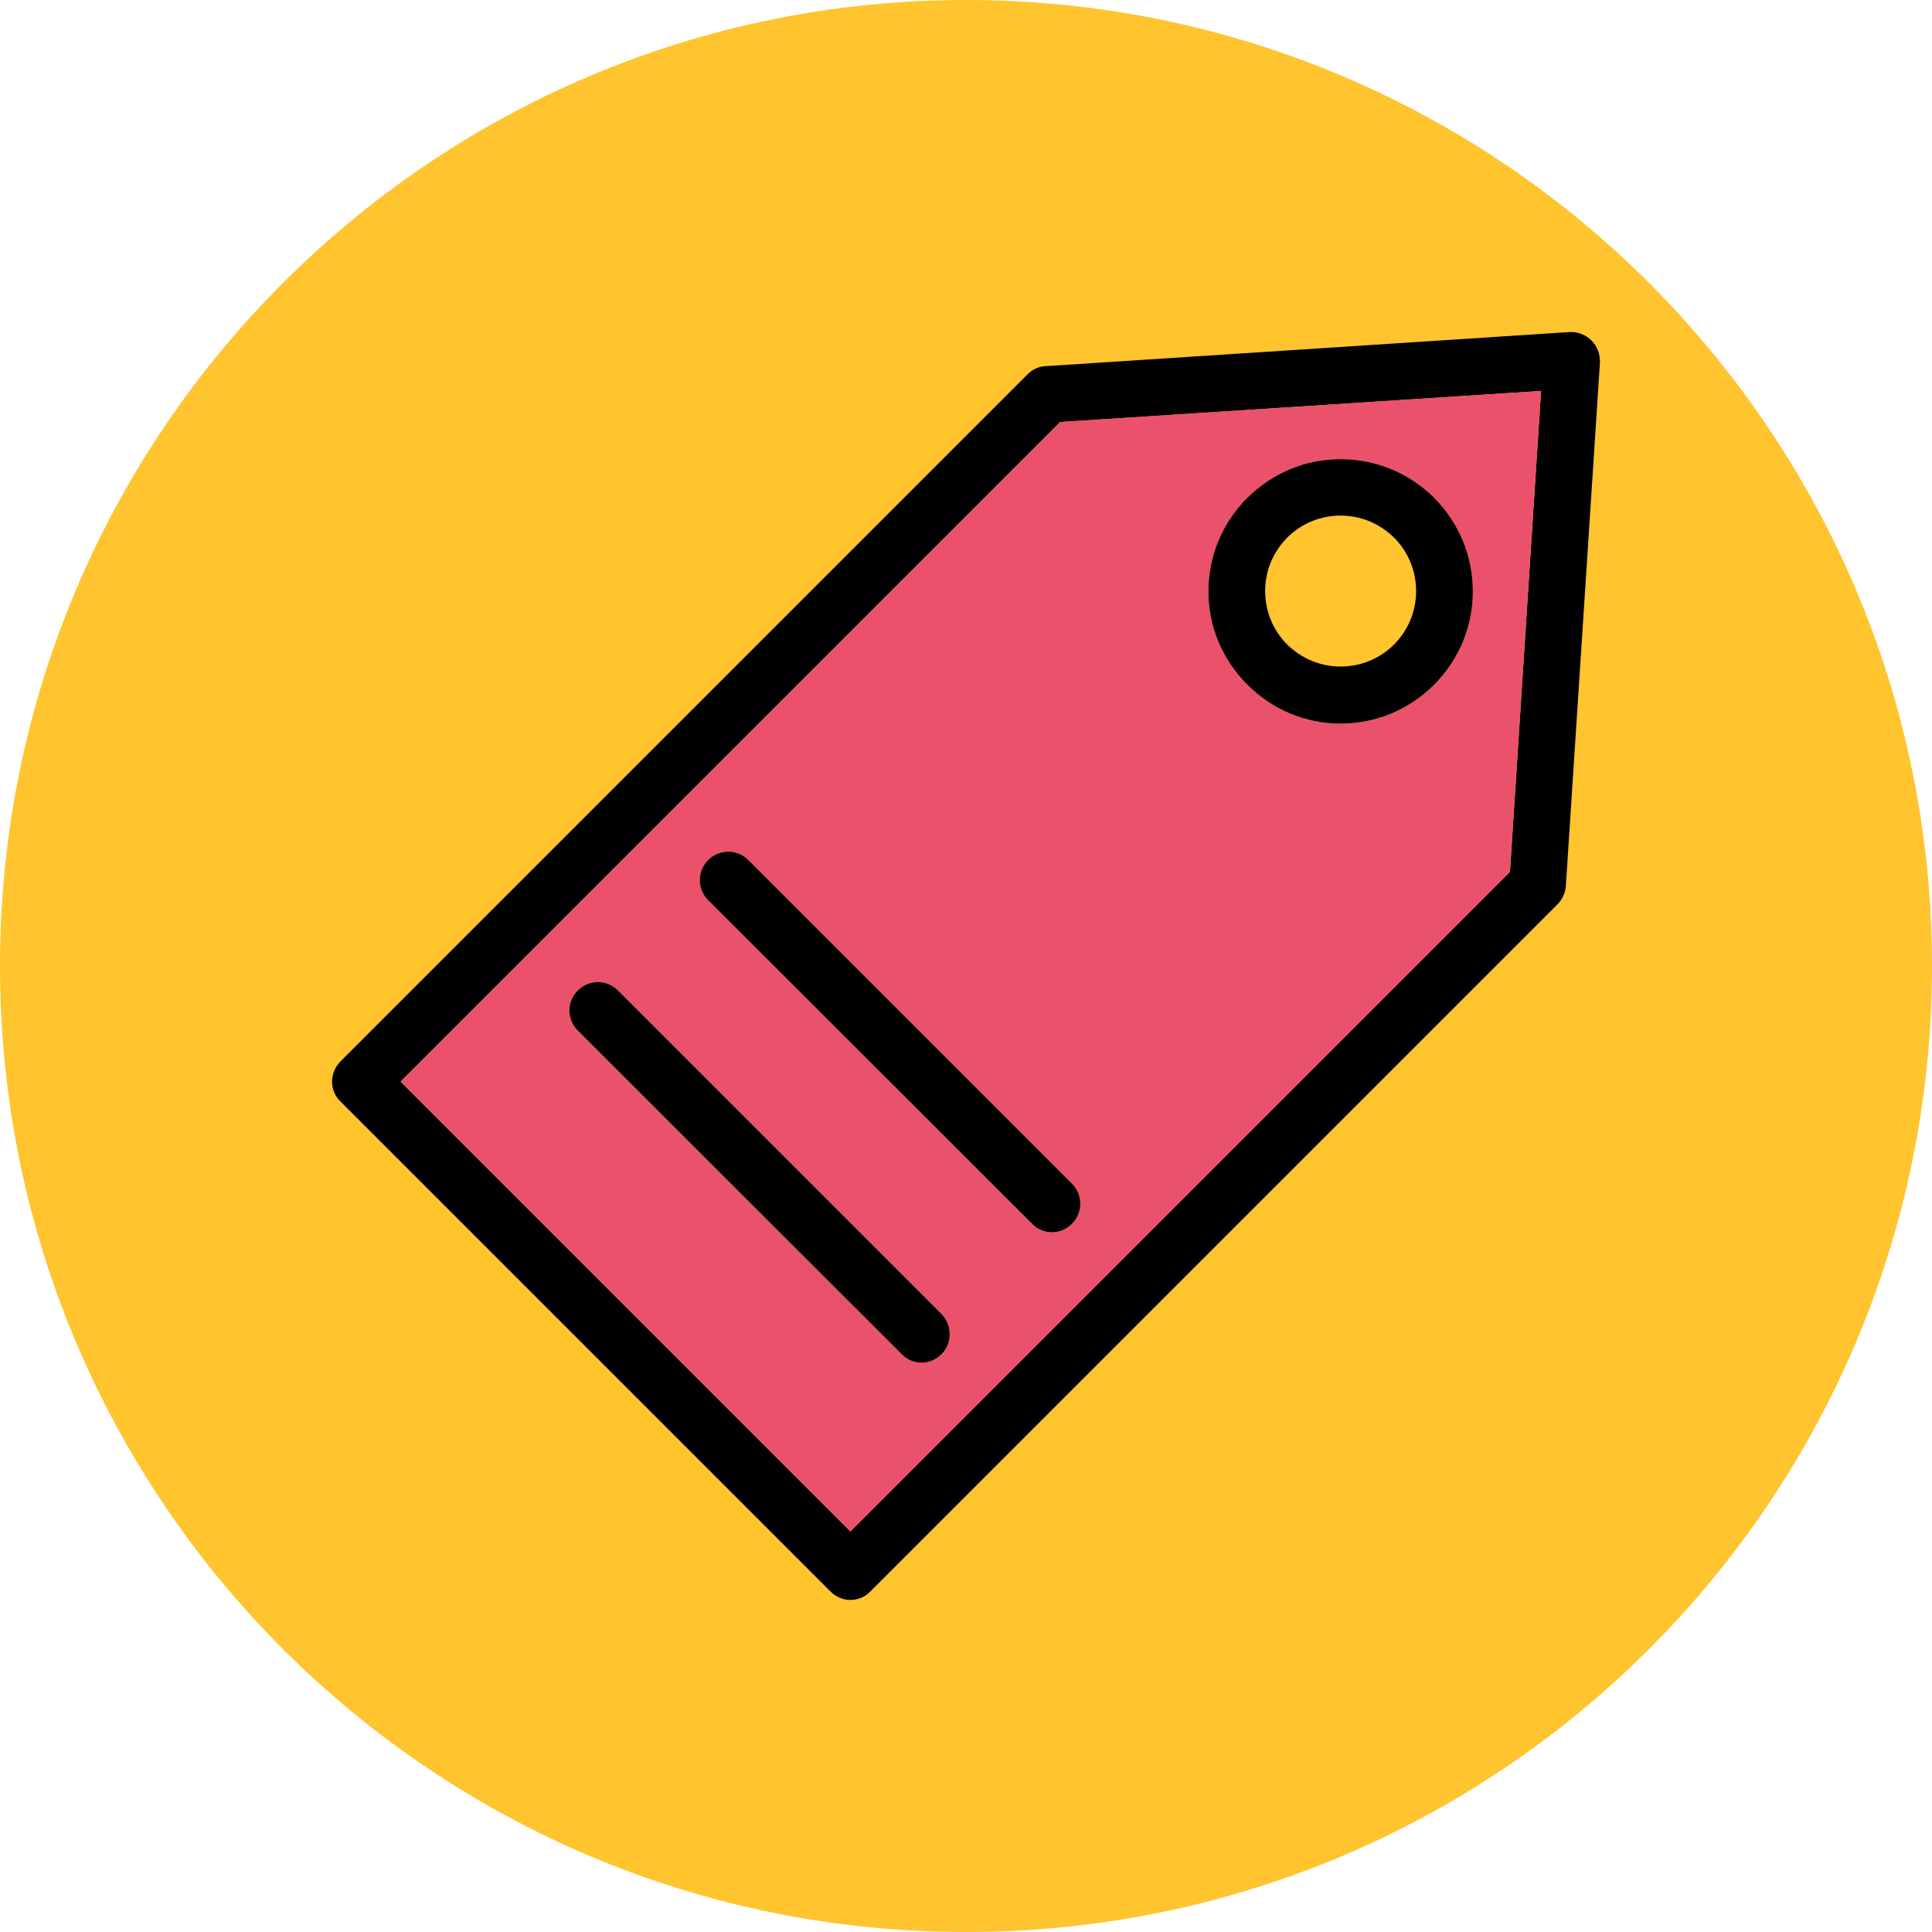
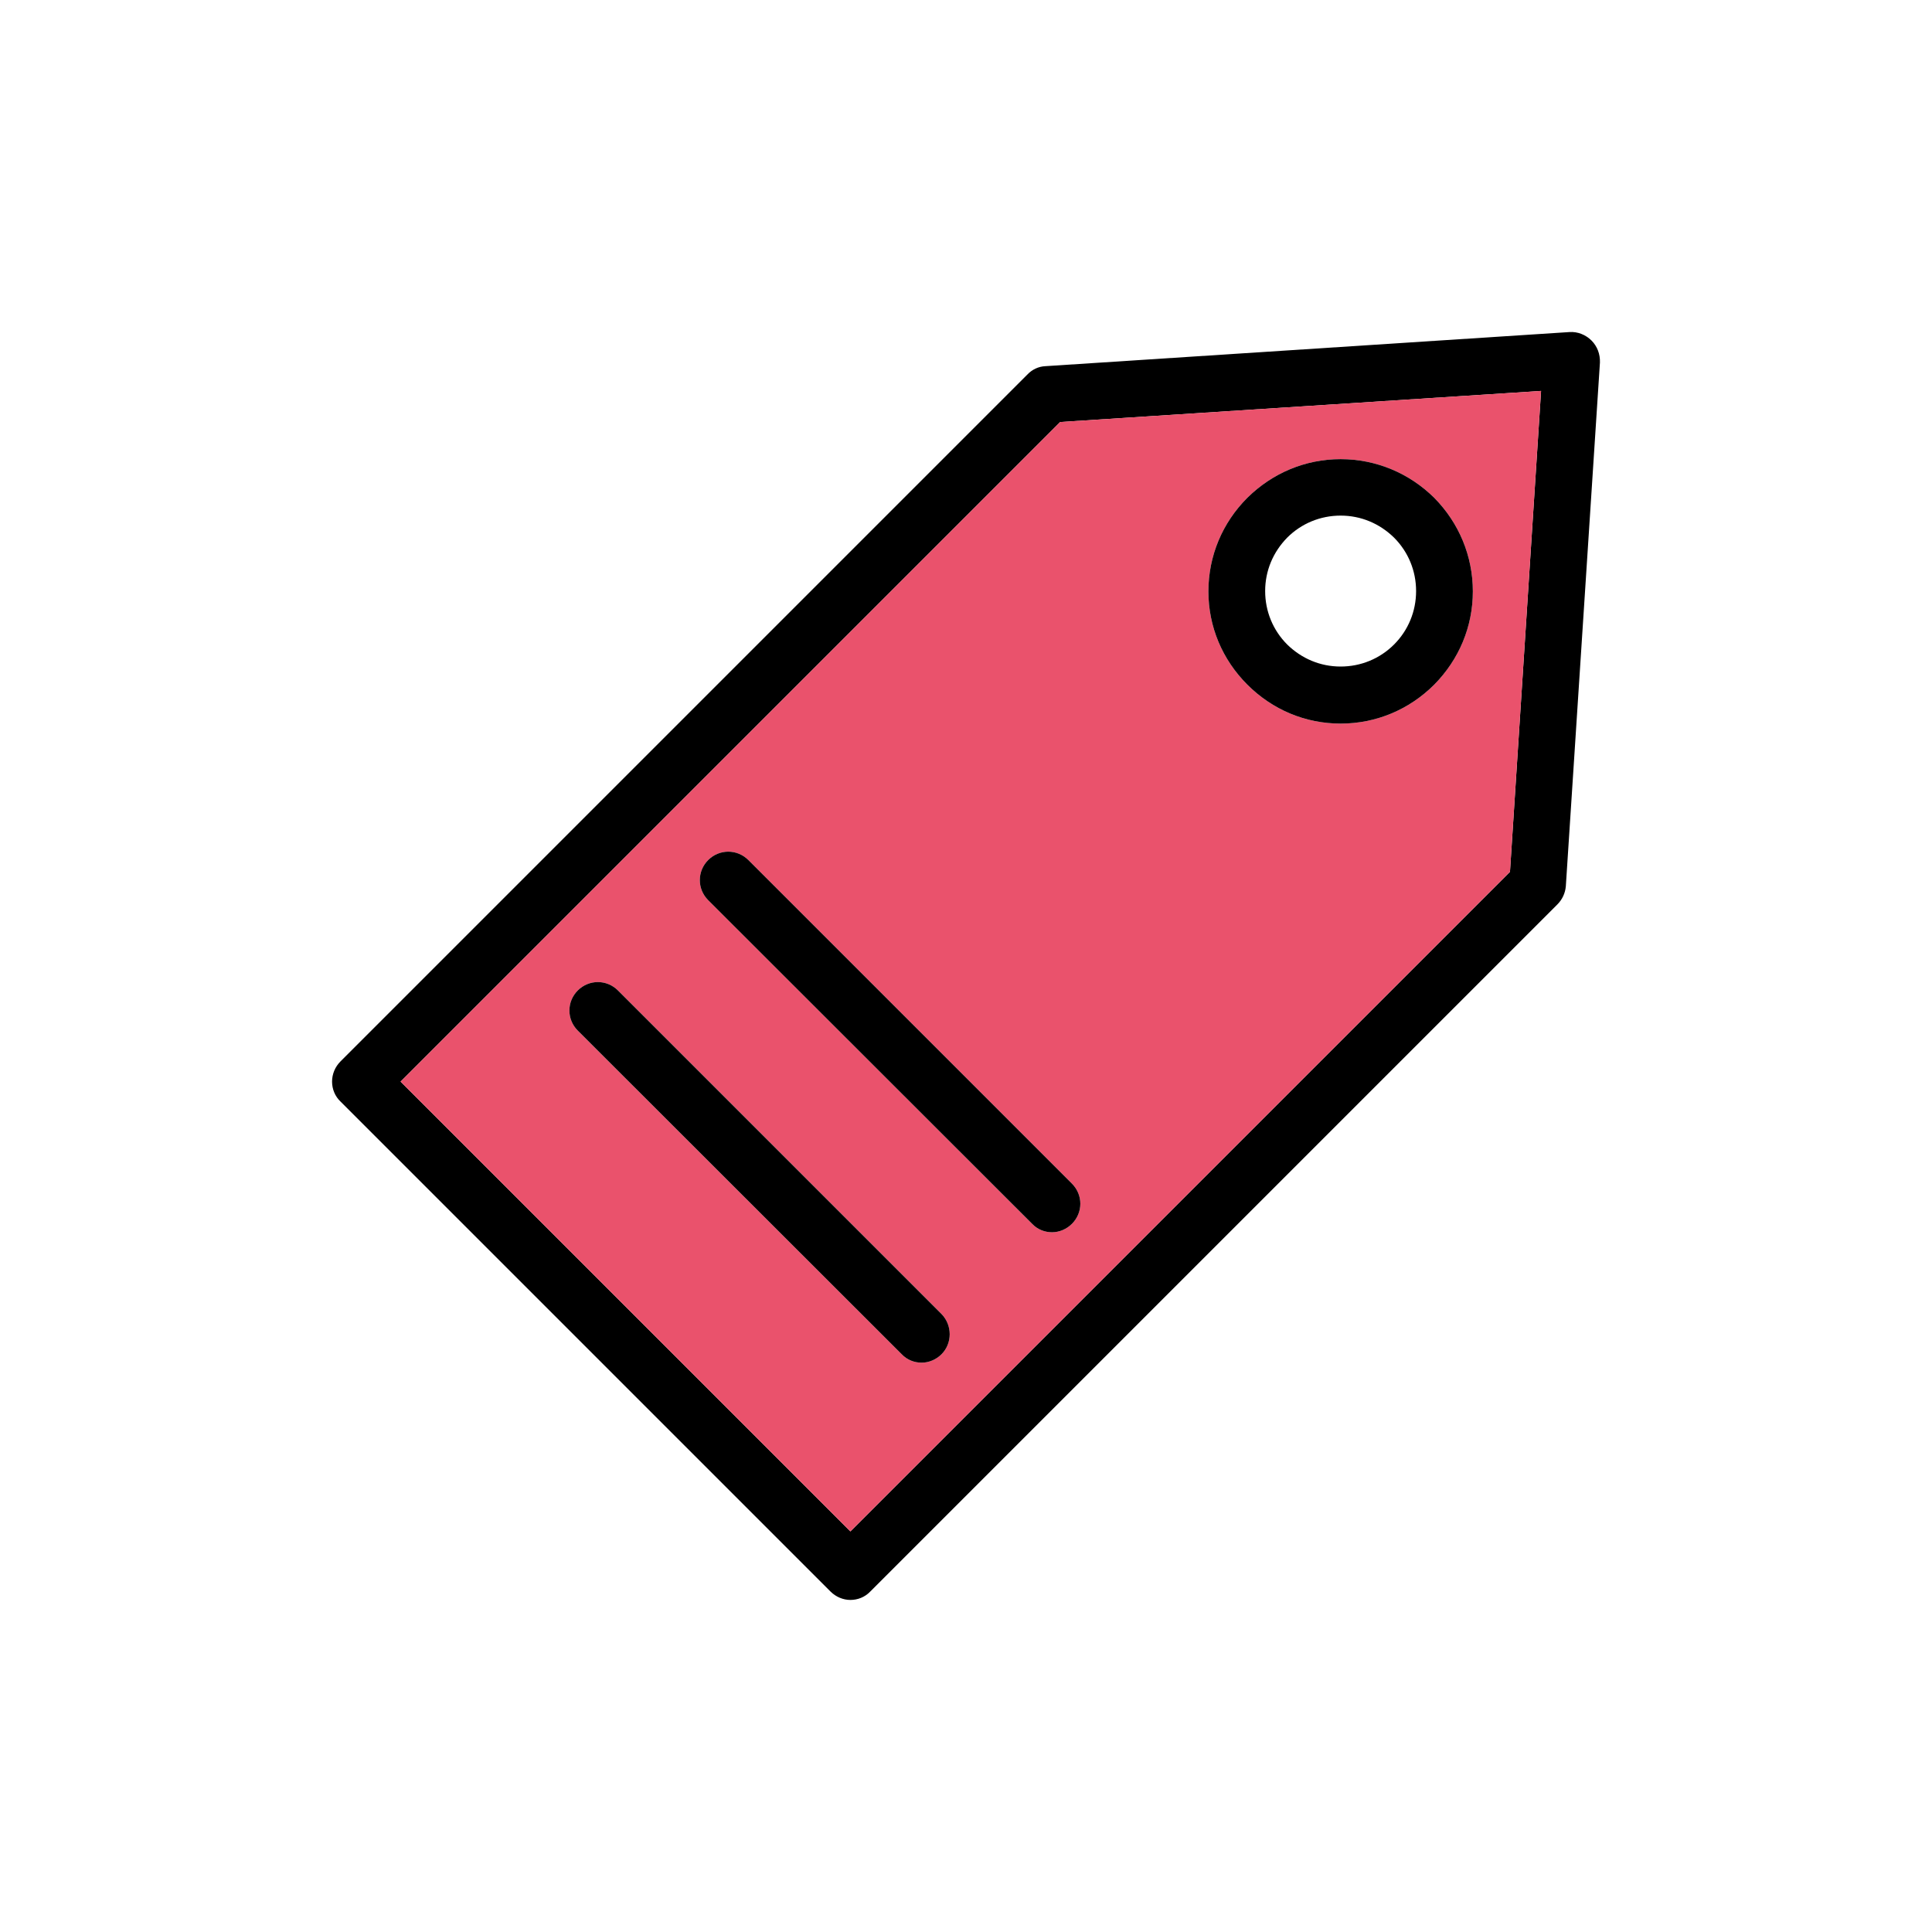
<svg xmlns="http://www.w3.org/2000/svg" enable-background="new 0 0 64 64" viewBox="0 0 64 64">
-   <circle cx="32" cy="32" r="32" fill="#ffc42e" />
+   <circle cx="32" cy="32" r="32" fill="transparent" />
  <path d="M52.72,11.28c-0.19-0.19-0.46-0.3-0.73-0.28l-17.36,1.13c-0.23,0.01-0.44,0.11-0.6,0.28L11.28,35.16    C11.1,35.34,11,35.58,11,35.83c0,0.25,0.1,0.49,0.28,0.66l16.23,16.23c0.18,0.18,0.42,0.28,0.66,0.28s0.48-0.09,0.66-0.28    l22.76-22.76c0.16-0.16,0.26-0.37,0.28-0.6L53,12.01C53.01,11.73,52.91,11.47,52.72,11.28z M50.02,28.88L28.17,50.73l-14.9-14.9    l21.85-21.85l15.93-1.03L50.02,28.88z" />
  <path fill="#ea526c" d="M35.12,13.98L13.27,35.83l14.9,14.9l21.85-21.85l1.03-15.93L35.12,13.98z M31.19,44.86    c-0.18,0.18-0.42,0.28-0.66,0.28s-0.48-0.09-0.66-0.28L19.14,34.14c-0.37-0.37-0.37-0.96,0-1.33c0.37-0.37,0.96-0.37,1.33,0    l10.72,10.72C31.55,43.9,31.55,44.5,31.19,44.86z M35.51,40.54c-0.18,0.18-0.42,0.28-0.66,0.28c-0.24,0-0.48-0.09-0.66-0.28    L23.46,29.82c-0.37-0.37-0.37-0.96,0-1.33c0.37-0.37,0.96-0.37,1.33,0l10.72,10.72C35.88,39.58,35.88,40.17,35.51,40.54z     M47.51,22.68c-0.83,0.83-1.93,1.29-3.1,1.29c-1.17,0-2.26-0.46-3.09-1.29c-0.83-0.83-1.29-1.92-1.29-3.09    c0-1.17,0.46-2.27,1.29-3.1c0.83-0.82,1.92-1.28,3.09-1.28c1.17,0,2.27,0.46,3.1,1.28c0.82,0.83,1.28,1.93,1.28,3.1    C48.79,20.75,48.33,21.85,47.51,22.68z" />
  <path d="M47.51 16.49c-.83-.82-1.93-1.28-3.1-1.28-1.17 0-2.26.46-3.09 1.28-.83.83-1.29 1.93-1.29 3.1 0 1.17.46 2.26 1.29 3.09.83.83 1.92 1.29 3.09 1.29 1.17 0 2.27-.46 3.1-1.29.82-.83 1.28-1.92 1.28-3.09C48.79 18.42 48.33 17.32 47.51 16.49zM46.18 21.35c-.47.47-1.1.73-1.77.73-.67 0-1.29-.26-1.77-.73-.47-.47-.73-1.1-.73-1.77 0-.67.26-1.29.73-1.77.47-.47 1.1-.73 1.77-.73.67 0 1.29.26 1.77.73.47.47.73 1.1.73 1.77C46.91 20.25 46.65 20.88 46.18 21.35zM35.51 40.54c-.18.18-.42.28-.66.28-.24 0-.48-.09-.66-.28L23.46 29.82c-.37-.37-.37-.96 0-1.33.37-.37.96-.37 1.33 0l10.72 10.72C35.88 39.58 35.88 40.17 35.51 40.54zM31.19 44.86c-.18.18-.42.28-.66.28s-.48-.09-.66-.28L19.14 34.14c-.37-.37-.37-.96 0-1.33.37-.37.96-.37 1.33 0l10.72 10.72C31.55 43.9 31.55 44.5 31.19 44.86z" />
</svg>
